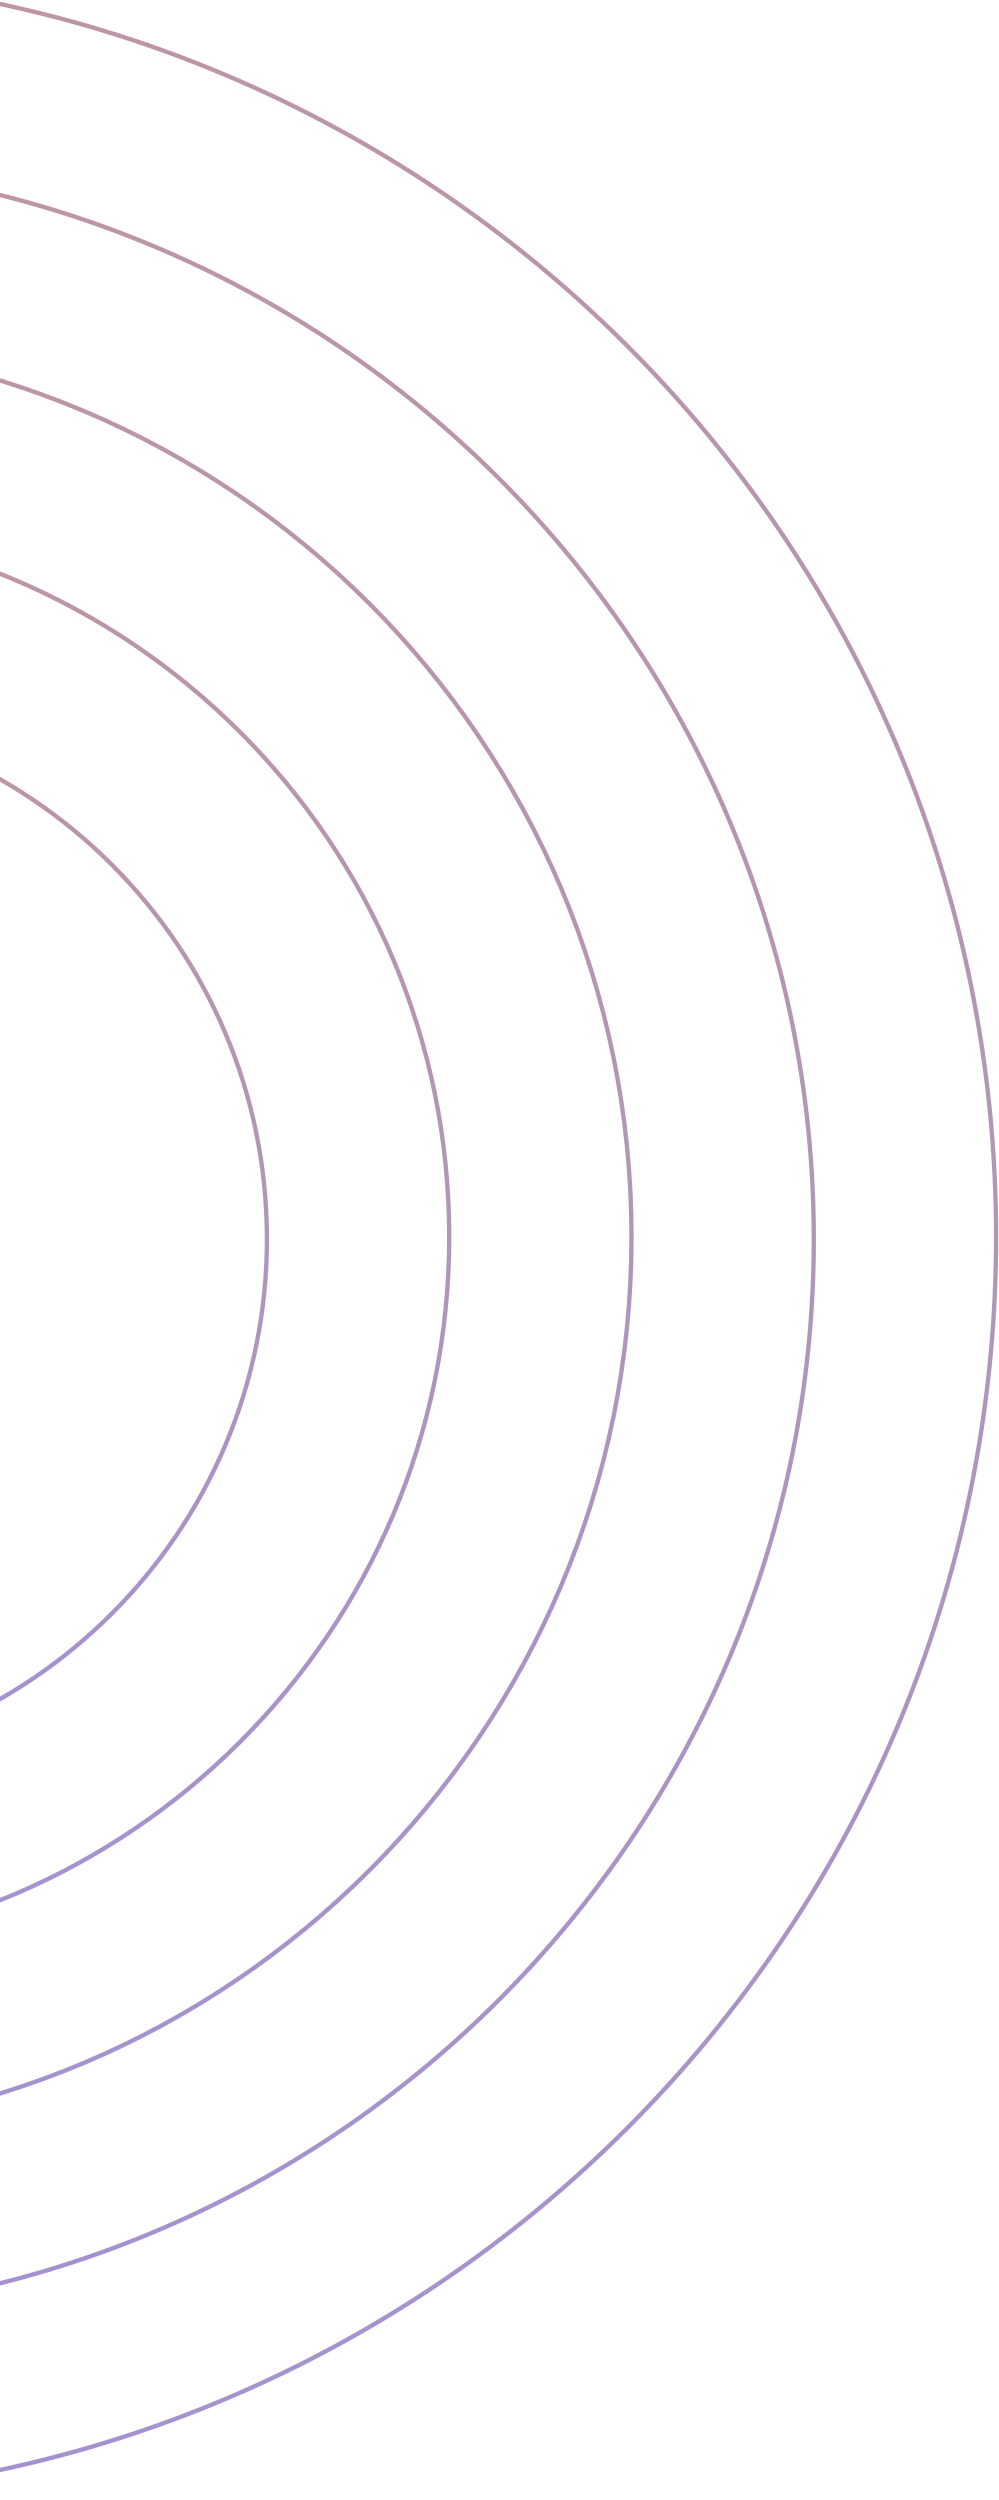
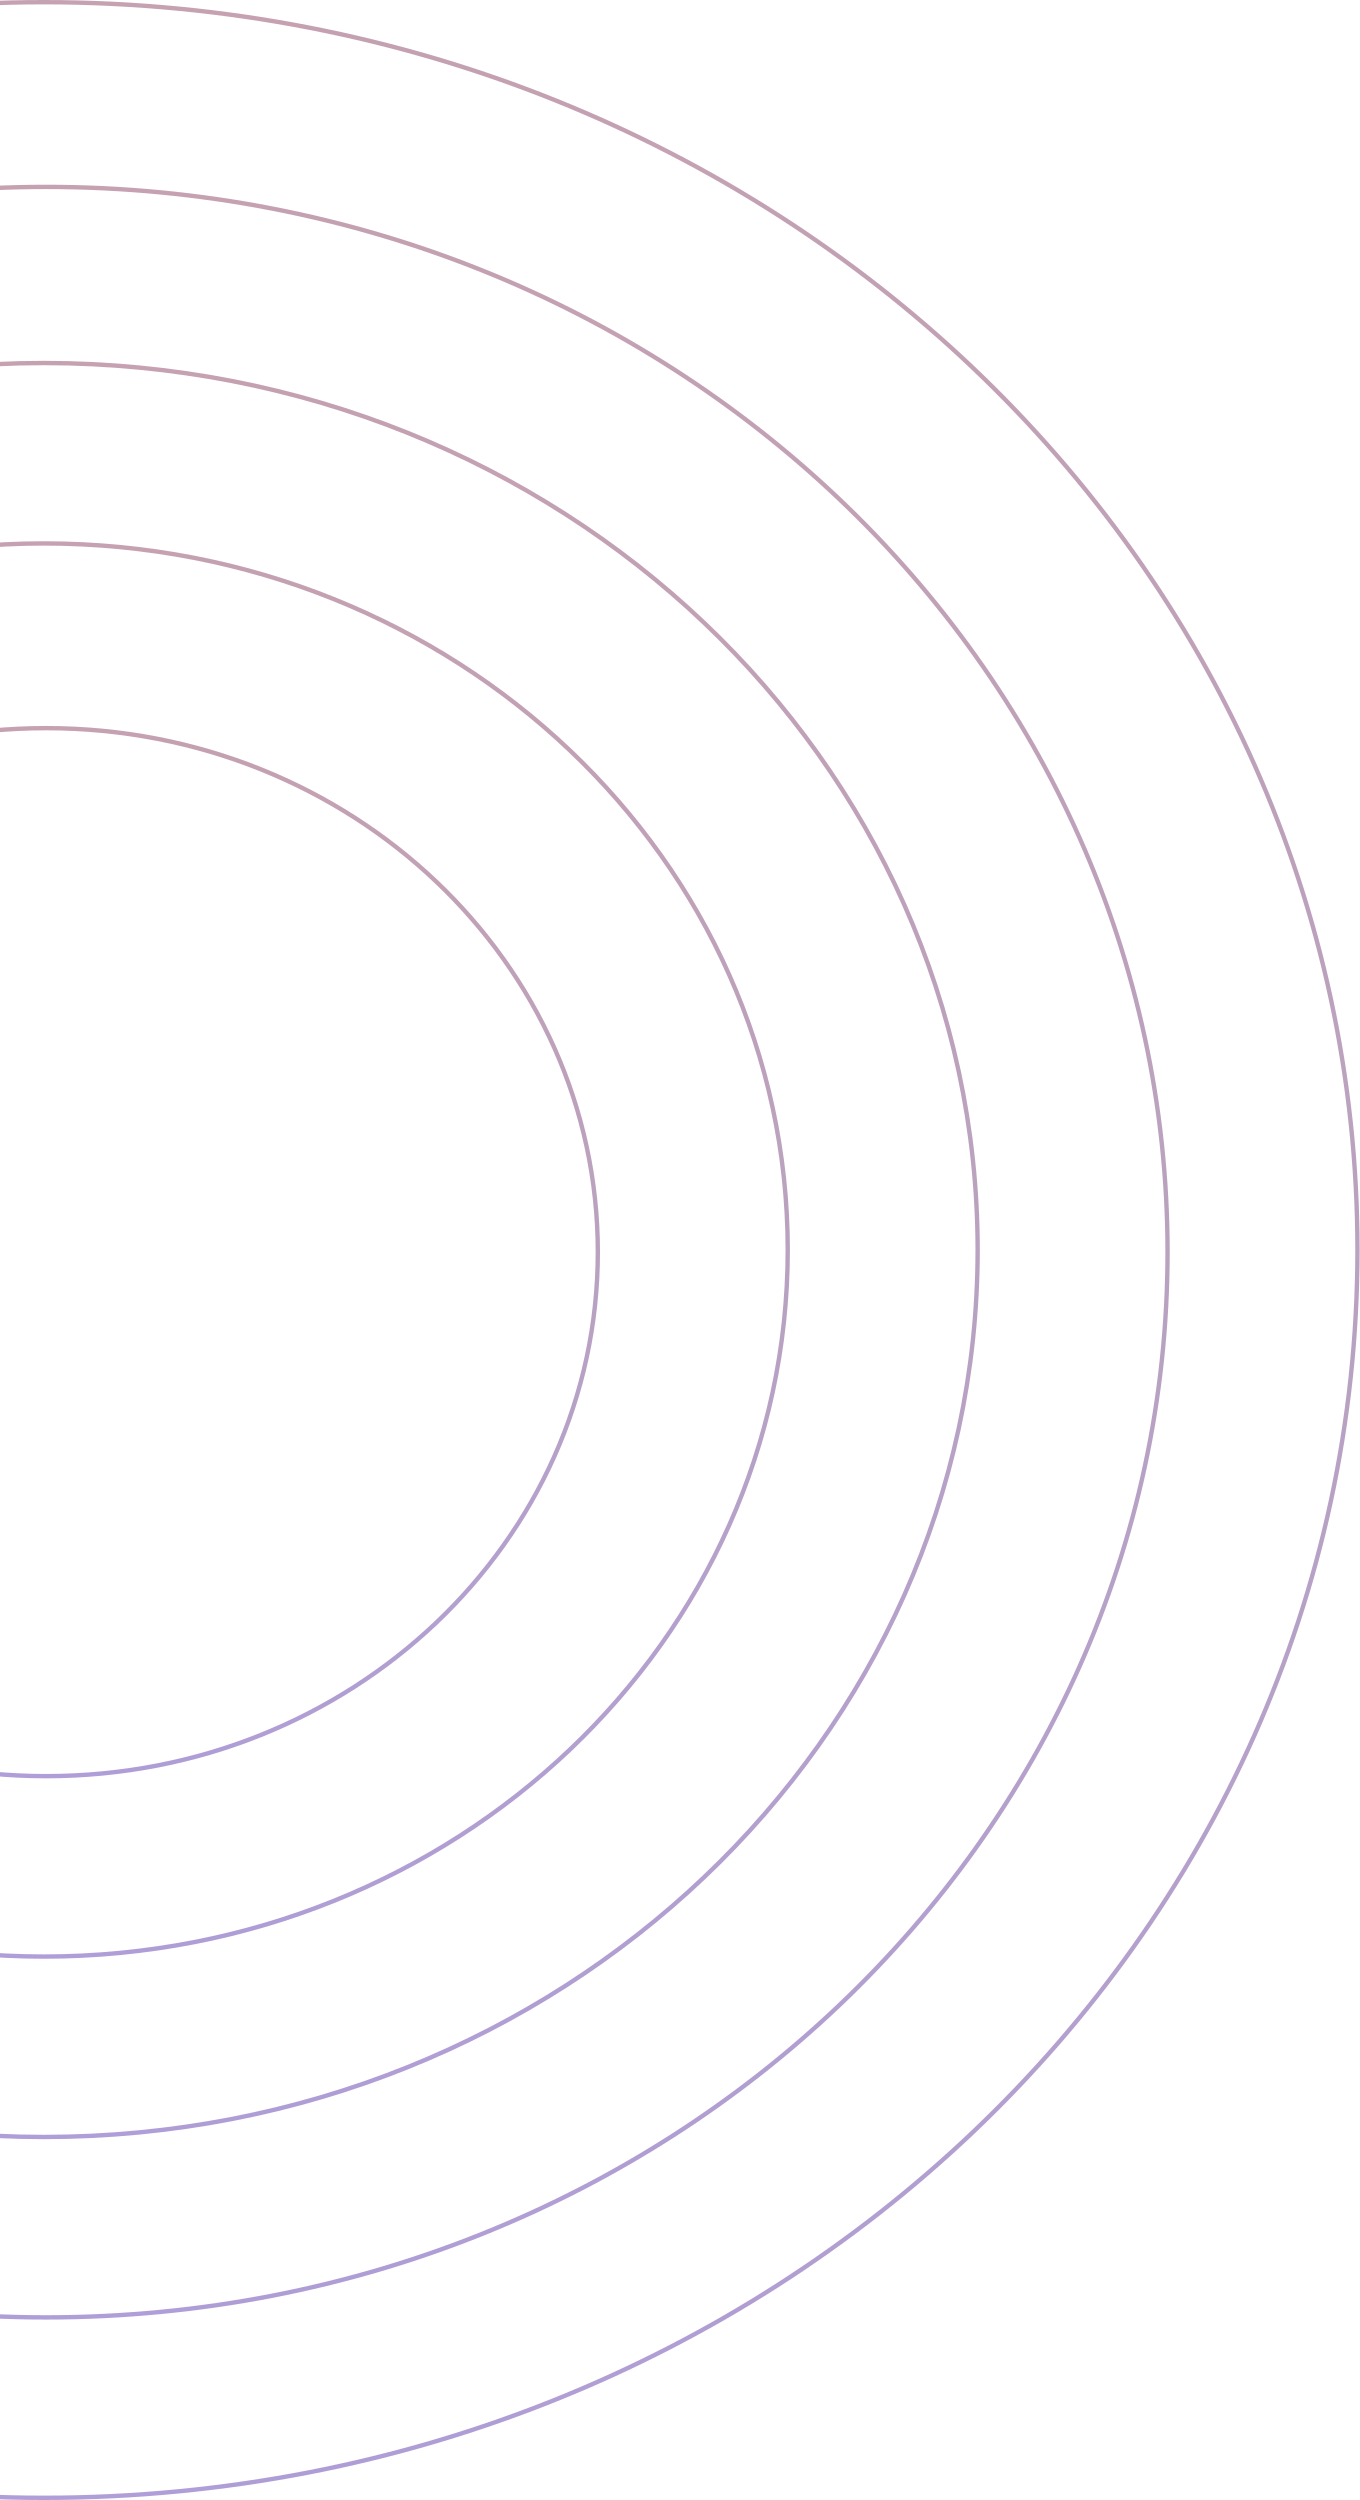
- <svg xmlns="http://www.w3.org/2000/svg" width="230" height="576" viewBox="0 0 230 576" fill="none">
-   <g opacity="0.8">
-     <circle opacity="0.7" cx="-61" cy="285" r="290.5" stroke="url(#paint0_linear)" />
-     <circle opacity="0.7" cx="-61" cy="285" r="206.5" stroke="url(#paint1_linear)" />
-     <circle opacity="0.7" cx="-60.5" cy="285.5" r="248" stroke="url(#paint2_linear)" />
-     <circle opacity="0.7" cx="-60.5" cy="285.5" r="122" stroke="url(#paint3_linear)" />
-     <circle opacity="0.7" cx="-61" cy="285" r="164.5" stroke="url(#paint4_linear)" />
+ <svg xmlns="http://www.w3.org/2000/svg" width="310" height="570" viewBox="0 0 310 570" fill="none">
+   <g opacity="0.7">
+     <path opacity="0.7" d="M309.5 285C309.5 442.101 175.434 569.5 10 569.5C-155.434 569.5 -289.5 442.101 -289.5 285C-289.5 127.899 -155.434 0.5 10 0.5C175.434 0.5 309.5 127.899 309.5 285Z" stroke="url(#paint0_linear)" />
+     <path opacity="0.7" d="M222.902 285C222.902 396.666 127.607 487.232 10 487.232C-107.607 487.232 -202.902 396.666 -202.902 285C-202.902 173.334 -107.607 82.768 10 82.768C127.607 82.768 222.902 173.334 222.902 285Z" stroke="url(#paint1_linear)" />
+     <path opacity="0.7" d="M266.201 285.49C266.201 419.603 151.751 528.366 10.515 528.366C-130.72 528.366 -245.17 419.603 -245.17 285.49C-245.17 151.377 -130.72 42.613 10.515 42.613C151.751 42.613 266.201 151.377 266.201 285.49Z" stroke="url(#paint2_linear)" />
+     <path opacity="0.7" d="M136.304 285.49C136.304 351.45 80.011 404.964 10.515 404.964C-58.98 404.964 -115.273 351.45 -115.273 285.49C-115.273 219.53 -58.98 166.016 10.515 166.016C80.011 166.016 136.304 219.53 136.304 285.49Z" stroke="url(#paint3_linear)" />
+     <path opacity="0.7" d="M179.603 285C179.603 373.948 103.694 446.098 10 446.098C-83.694 446.098 -159.603 373.948 -159.603 285C-159.603 196.052 -83.694 123.902 10 123.902C103.694 123.902 179.603 196.052 179.603 285Z" stroke="url(#paint4_linear)" />
  </g>
  <defs>
-     <linearGradient id="paint0_linear" x1="-61" y1="-6" x2="-61" y2="576" gradientUnits="userSpaceOnUse">
+     <linearGradient id="paint0_linear" x1="10" y1="0" x2="10" y2="570" gradientUnits="userSpaceOnUse">
      <stop stop-color="#8A4161" />
      <stop offset="0.536" stop-color="#714382" />
      <stop offset="1" stop-color="#5D3BAE" />
    </linearGradient>
-     <linearGradient id="paint1_linear" x1="-61" y1="78" x2="-61" y2="492" gradientUnits="userSpaceOnUse">
+     <linearGradient id="paint1_linear" x1="10" y1="82.268" x2="10" y2="487.732" gradientUnits="userSpaceOnUse">
      <stop stop-color="#8A4161" />
      <stop offset="0.536" stop-color="#714382" />
      <stop offset="1" stop-color="#5D3BAE" />
    </linearGradient>
-     <linearGradient id="paint2_linear" x1="-60.5" y1="37" x2="-60.5" y2="534" gradientUnits="userSpaceOnUse">
+     <linearGradient id="paint2_linear" x1="10.515" y1="42.113" x2="10.515" y2="528.866" gradientUnits="userSpaceOnUse">
      <stop stop-color="#8A4161" />
      <stop offset="0.536" stop-color="#714382" />
      <stop offset="1" stop-color="#5D3BAE" />
    </linearGradient>
-     <linearGradient id="paint3_linear" x1="-60.5" y1="163" x2="-60.5" y2="408" gradientUnits="userSpaceOnUse">
+     <linearGradient id="paint3_linear" x1="10.515" y1="165.516" x2="10.515" y2="405.464" gradientUnits="userSpaceOnUse">
      <stop stop-color="#8A4161" />
      <stop offset="0.536" stop-color="#714382" />
      <stop offset="1" stop-color="#5D3BAE" />
    </linearGradient>
-     <linearGradient id="paint4_linear" x1="-61" y1="120" x2="-61" y2="450" gradientUnits="userSpaceOnUse">
+     <linearGradient id="paint4_linear" x1="10" y1="123.402" x2="10" y2="446.598" gradientUnits="userSpaceOnUse">
      <stop stop-color="#8A4161" />
      <stop offset="0.536" stop-color="#714382" />
      <stop offset="1" stop-color="#5D3BAE" />
    </linearGradient>
  </defs>
</svg>
